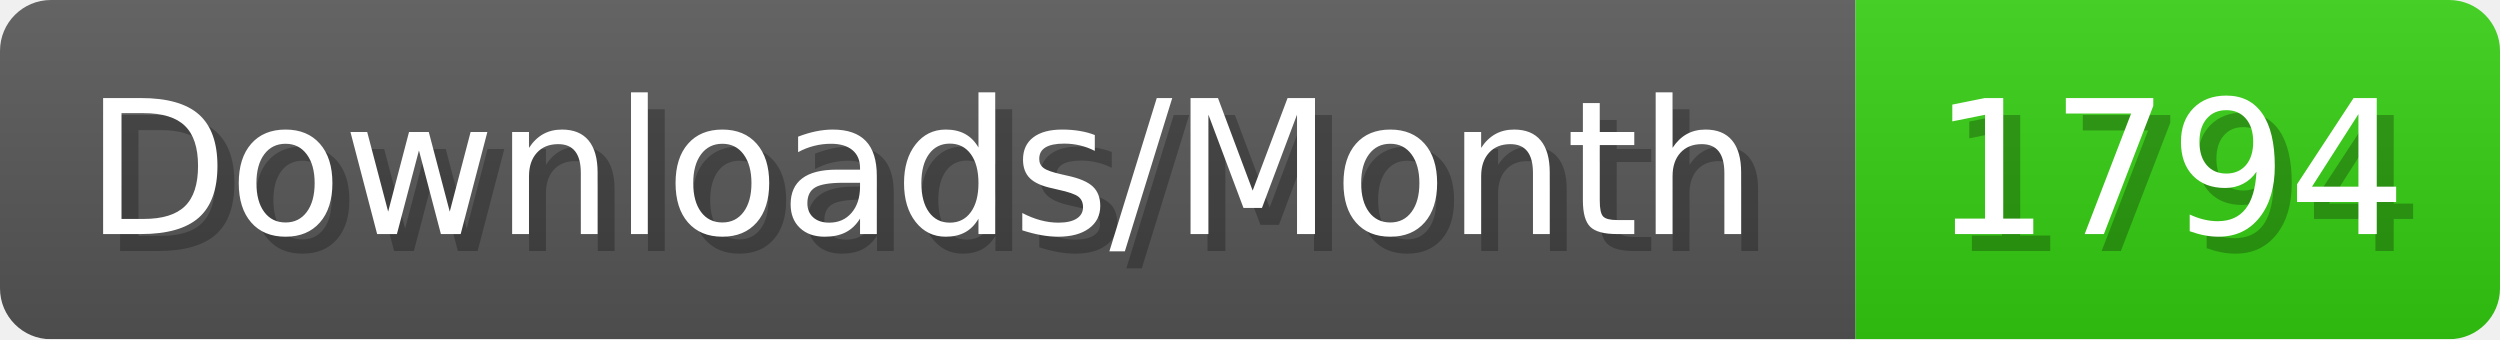
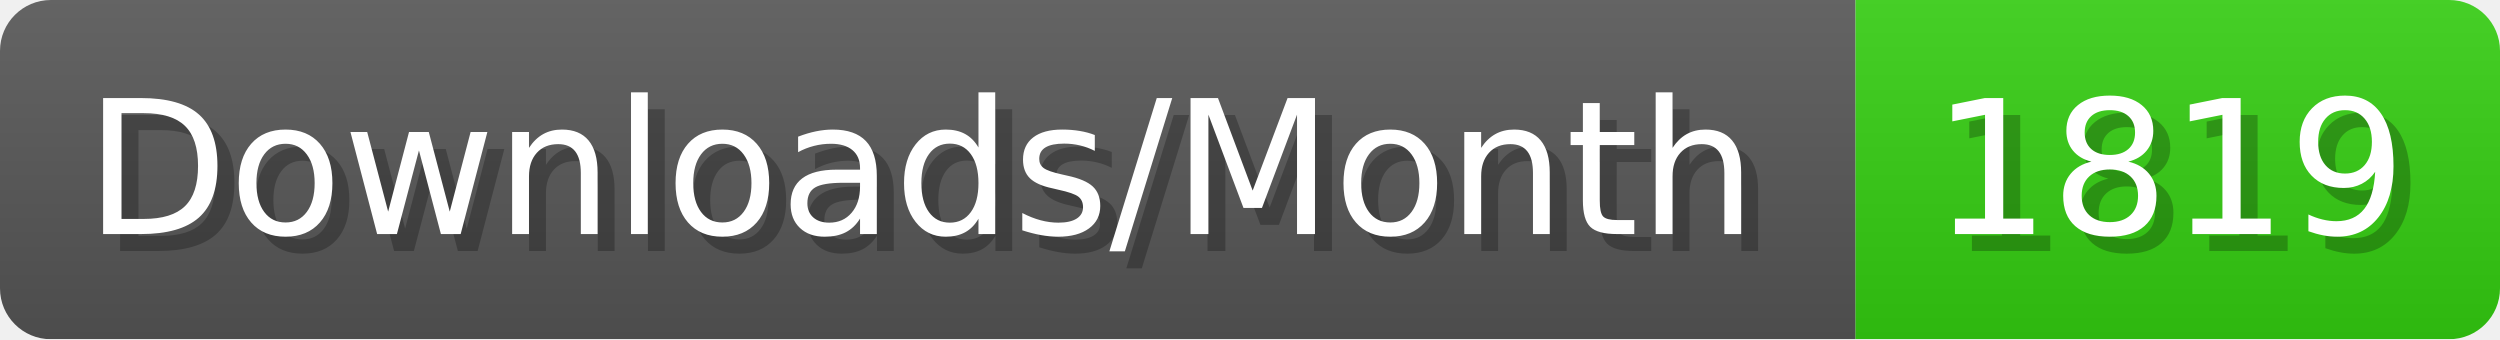
- <svg xmlns="http://www.w3.org/2000/svg" width="147.4" height="20" viewBox="0 0 1474 200" role="img" aria-label="Downloads/Month: 1794">
+ <svg xmlns="http://www.w3.org/2000/svg" width="147.4" height="20" viewBox="0 0 1474 200" role="img" aria-label="Downloads/Month: 1819">
  <linearGradient id="YlXUI" x2="0" y2="100%">
    <stop offset="0" stop-opacity=".1" stop-color="#EEE" />
    <stop offset="1" stop-opacity=".1" />
  </linearGradient>
  <mask id="JHhop">
    <rect width="1474" height="200" rx="30" fill="#FFF" />
  </mask>
  <g mask="url(#JHhop)">
    <rect width="1094" height="200" fill="#555" />
    <rect width="380" height="200" fill="#3C1" x="1094" />
    <rect width="1474" height="200" fill="url(#YlXUI)" />
  </g>
  <g aria-hidden="true" fill="#fff" text-anchor="start" font-family="Verdana,DejaVu Sans,sans-serif" font-size="110">
    <text x="60" y="148" textLength="994" fill="#000" opacity="0.25">Downloads/Month</text>
    <text x="50" y="138" textLength="994">Downloads/Month</text>
-     <text x="1149" y="148" textLength="280" fill="#000" opacity="0.25">1794</text>
-     <text x="1139" y="138" textLength="280">1794</text>
+     <text x="1149" y="148" textLength="280" fill="#000" opacity="0.25">1819</text>
+     <text x="1139" y="138" textLength="280">1819</text>
  </g>
</svg>
